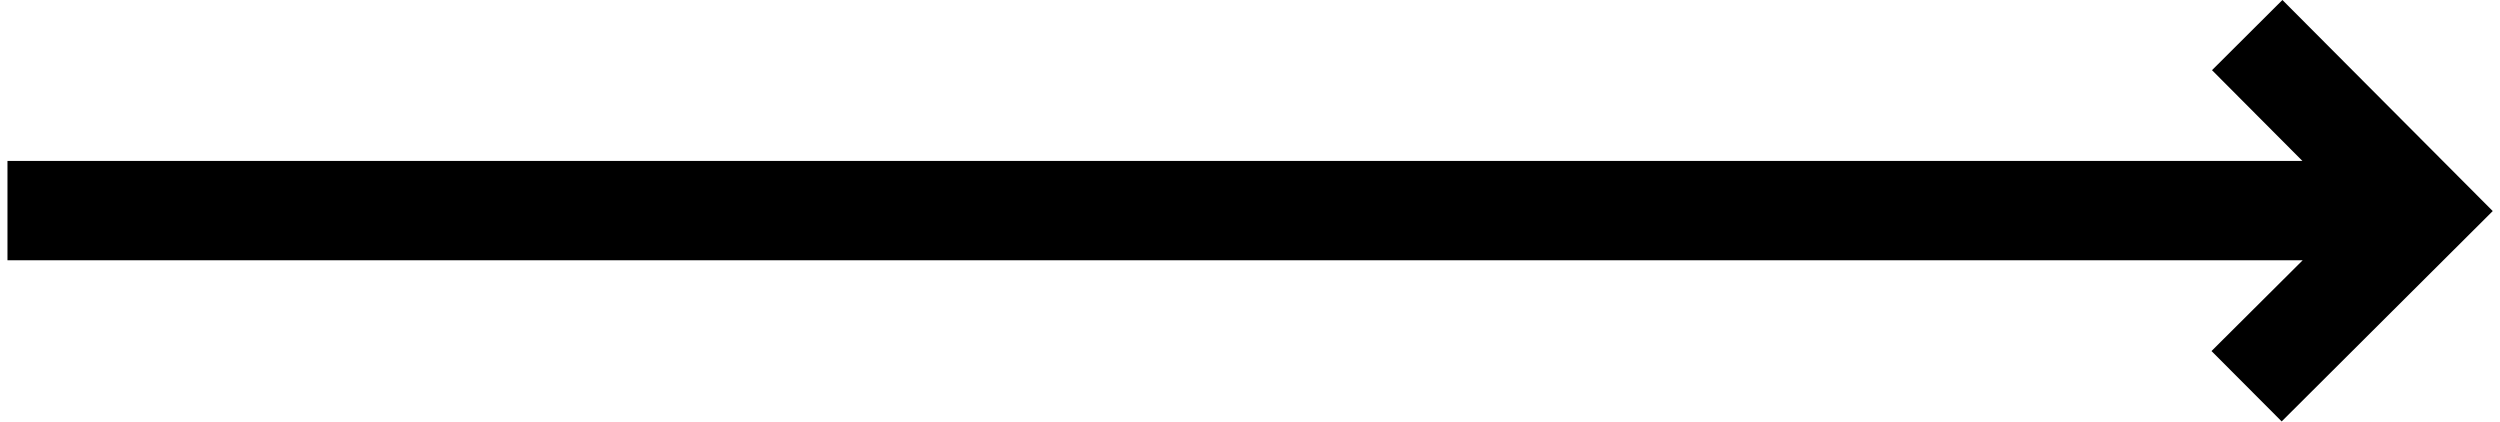
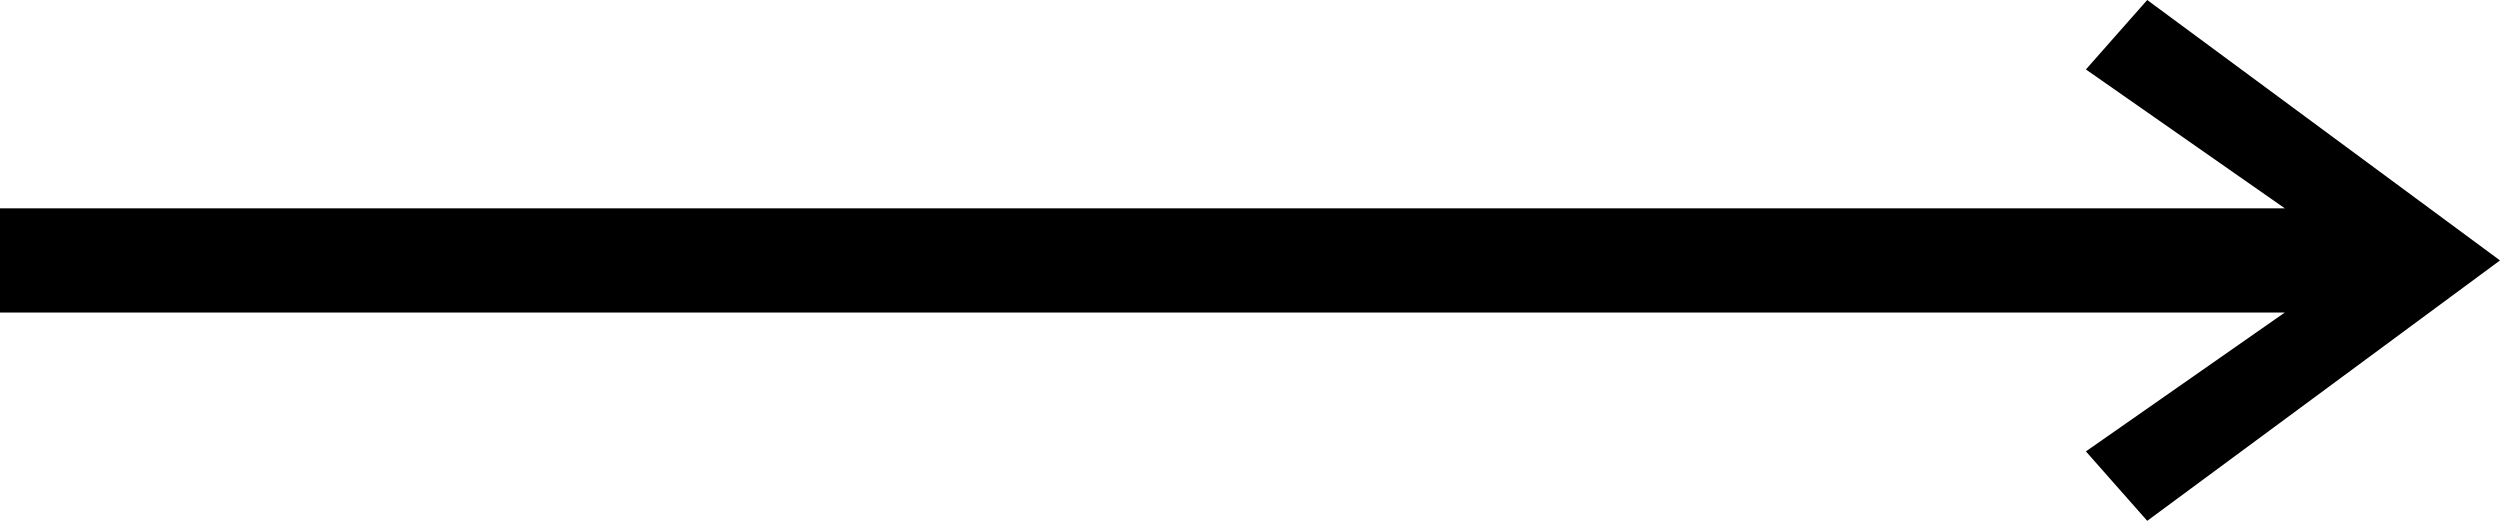
- <svg xmlns="http://www.w3.org/2000/svg" width="172" height="29" viewBox="0 0 172 29" fill="none">
-   <path d="M171.5 14.521L157.03 1.90735e-06L152.186 4.828L158.407 11.073L0.514 11.073V17.907L158.424 17.907L152.151 24.152L156.979 28.994L171.5 14.521Z" fill="black" />
+ <svg xmlns="http://www.w3.org/2000/svg" width="72" height="15" viewBox="0 0 72 15" fill="none">
+   <path d="M72 7.5L61.84 0L60.074 2L65.803 6L-1.96695e-06 6V9L65.803 9L60.074 13L61.84 15L72 7.5Z" fill="black" />
</svg>
